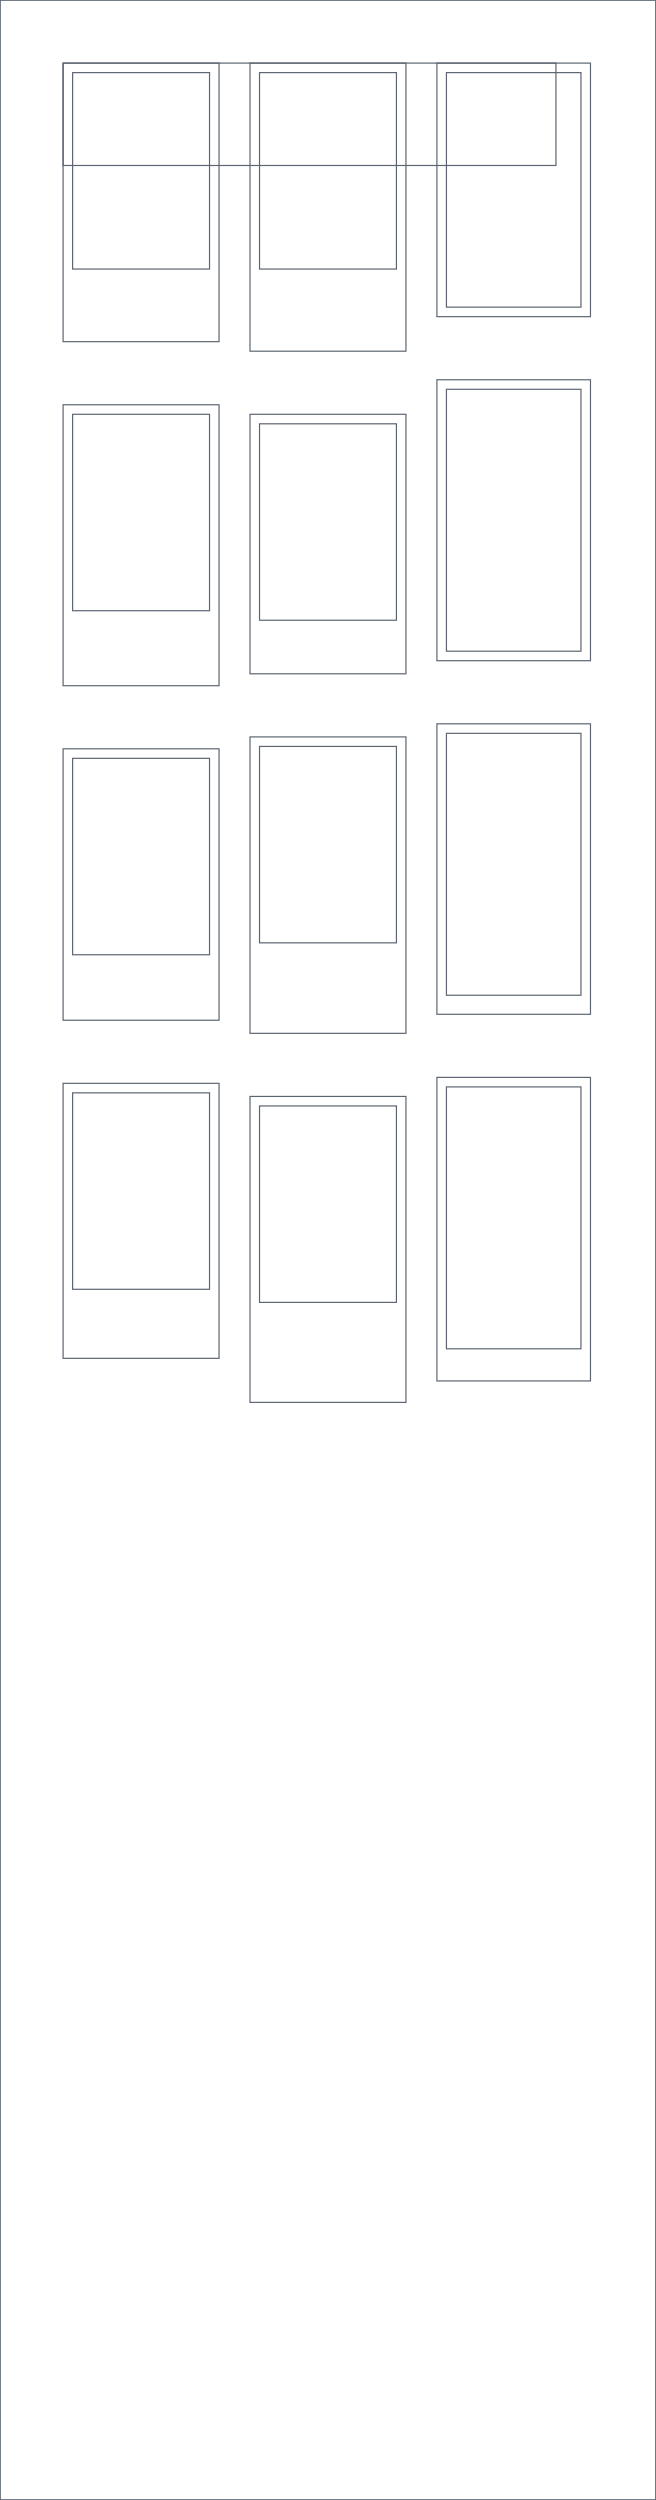
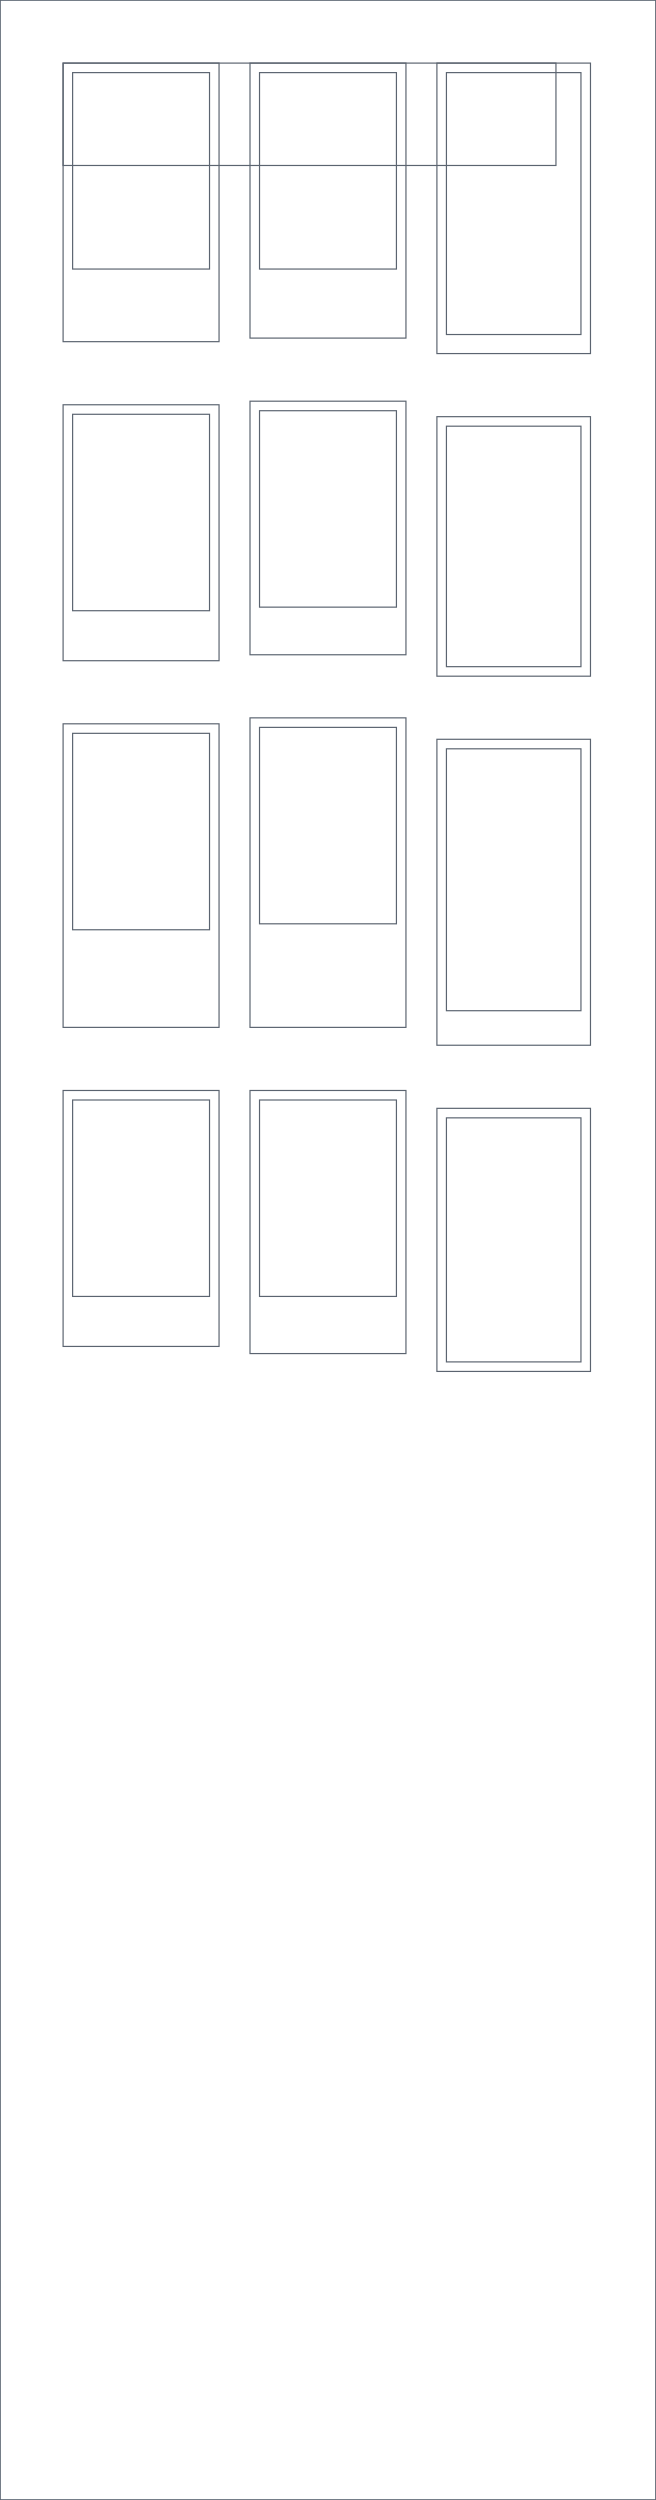
<svg xmlns="http://www.w3.org/2000/svg" width="551" height="2100" viewBox="0 0 551 2100">
  <rect x="0" y="0" width="551" height="2100" fill="none" stroke="#5B6470" stroke-width="1" />
  <rect x="0" y="0" width="551" height="2100" fill="none" stroke="#5B6470" stroke-width="1" />
  <rect x="53" y="53" width="414" height="86" fill="none" stroke="#5B6470" stroke-width="1" />
  <rect x="53" y="53" width="131" height="234" fill="none" stroke="#5B6470" stroke-width="1" />
  <rect x="61" y="61" width="115" height="165" fill="none" stroke="#5B6470" stroke-width="1" />
-   <rect x="53" y="340" width="131" height="236" fill="none" stroke="#5B6470" stroke-width="1" />
+   <rect x="53" y="340" width="131" height="215" fill="none" stroke="#5B6470" stroke-width="1" />
  <rect x="61" y="348" width="115" height="165" fill="none" stroke="#5B6470" stroke-width="1" />
-   <rect x="53" y="629" width="131" height="228" fill="none" stroke="#5B6470" stroke-width="1" />
-   <rect x="61" y="637" width="115" height="165" fill="none" stroke="#5B6470" stroke-width="1" />
-   <rect x="53" y="910" width="131" height="231" fill="none" stroke="#5B6470" stroke-width="1" />
-   <rect x="61" y="918" width="115" height="165" fill="none" stroke="#5B6470" stroke-width="1" />
-   <rect x="210" y="53" width="131" height="242" fill="none" stroke="#5B6470" stroke-width="1" />
+   <rect x="53" y="608" width="131" height="255" fill="none" stroke="#5B6470" stroke-width="1" />
+   <rect x="61" y="616" width="115" height="165" fill="none" stroke="#5B6470" stroke-width="1" />
+   <rect x="53" y="916" width="131" height="215" fill="none" stroke="#5B6470" stroke-width="1" />
+   <rect x="61" y="924" width="115" height="165" fill="none" stroke="#5B6470" stroke-width="1" />
+   <rect x="210" y="53" width="131" height="231" fill="none" stroke="#5B6470" stroke-width="1" />
  <rect x="218" y="61" width="115" height="165" fill="none" stroke="#5B6470" stroke-width="1" />
-   <rect x="210" y="348" width="131" height="218" fill="none" stroke="#5B6470" stroke-width="1" />
-   <rect x="218" y="356" width="115" height="165" fill="none" stroke="#5B6470" stroke-width="1" />
-   <rect x="210" y="619" width="131" height="249" fill="none" stroke="#5B6470" stroke-width="1" />
-   <rect x="218" y="627" width="115" height="165" fill="none" stroke="#5B6470" stroke-width="1" />
-   <rect x="210" y="921" width="131" height="257" fill="none" stroke="#5B6470" stroke-width="1" />
-   <rect x="218" y="929" width="115" height="165" fill="none" stroke="#5B6470" stroke-width="1" />
-   <rect x="367" y="53" width="129" height="213" fill="none" stroke="#5B6470" stroke-width="1" />
-   <rect x="375" y="61" width="113" height="197" fill="none" stroke="#5B6470" stroke-width="1" />
-   <rect x="367" y="319" width="129" height="236" fill="none" stroke="#5B6470" stroke-width="1" />
-   <rect x="375" y="327" width="113" height="220" fill="none" stroke="#5B6470" stroke-width="1" />
-   <rect x="367" y="608" width="129" height="244" fill="none" stroke="#5B6470" stroke-width="1" />
-   <rect x="375" y="616" width="113" height="220" fill="none" stroke="#5B6470" stroke-width="1" />
-   <rect x="367" y="905" width="129" height="255" fill="none" stroke="#5B6470" stroke-width="1" />
-   <rect x="375" y="913" width="113" height="220" fill="none" stroke="#5B6470" stroke-width="1" />
+   <rect x="210" y="337" width="131" height="213" fill="none" stroke="#5B6470" stroke-width="1" />
+   <rect x="218" y="345" width="115" height="165" fill="none" stroke="#5B6470" stroke-width="1" />
+   <rect x="210" y="603" width="131" height="260" fill="none" stroke="#5B6470" stroke-width="1" />
+   <rect x="218" y="611" width="115" height="165" fill="none" stroke="#5B6470" stroke-width="1" />
+   <rect x="210" y="916" width="131" height="221" fill="none" stroke="#5B6470" stroke-width="1" />
+   <rect x="218" y="924" width="115" height="165" fill="none" stroke="#5B6470" stroke-width="1" />
+   <rect x="367" y="53" width="129" height="244" fill="none" stroke="#5B6470" stroke-width="1" />
+   <rect x="375" y="61" width="113" height="220" fill="none" stroke="#5B6470" stroke-width="1" />
+   <rect x="367" y="350" width="129" height="218" fill="none" stroke="#5B6470" stroke-width="1" />
+   <rect x="375" y="358" width="113" height="202" fill="none" stroke="#5B6470" stroke-width="1" />
+   <rect x="367" y="621" width="129" height="257" fill="none" stroke="#5B6470" stroke-width="1" />
+   <rect x="375" y="629" width="113" height="220" fill="none" stroke="#5B6470" stroke-width="1" />
+   <rect x="367" y="931" width="129" height="221" fill="none" stroke="#5B6470" stroke-width="1" />
+   <rect x="375" y="939" width="113" height="205" fill="none" stroke="#5B6470" stroke-width="1" />
</svg>
